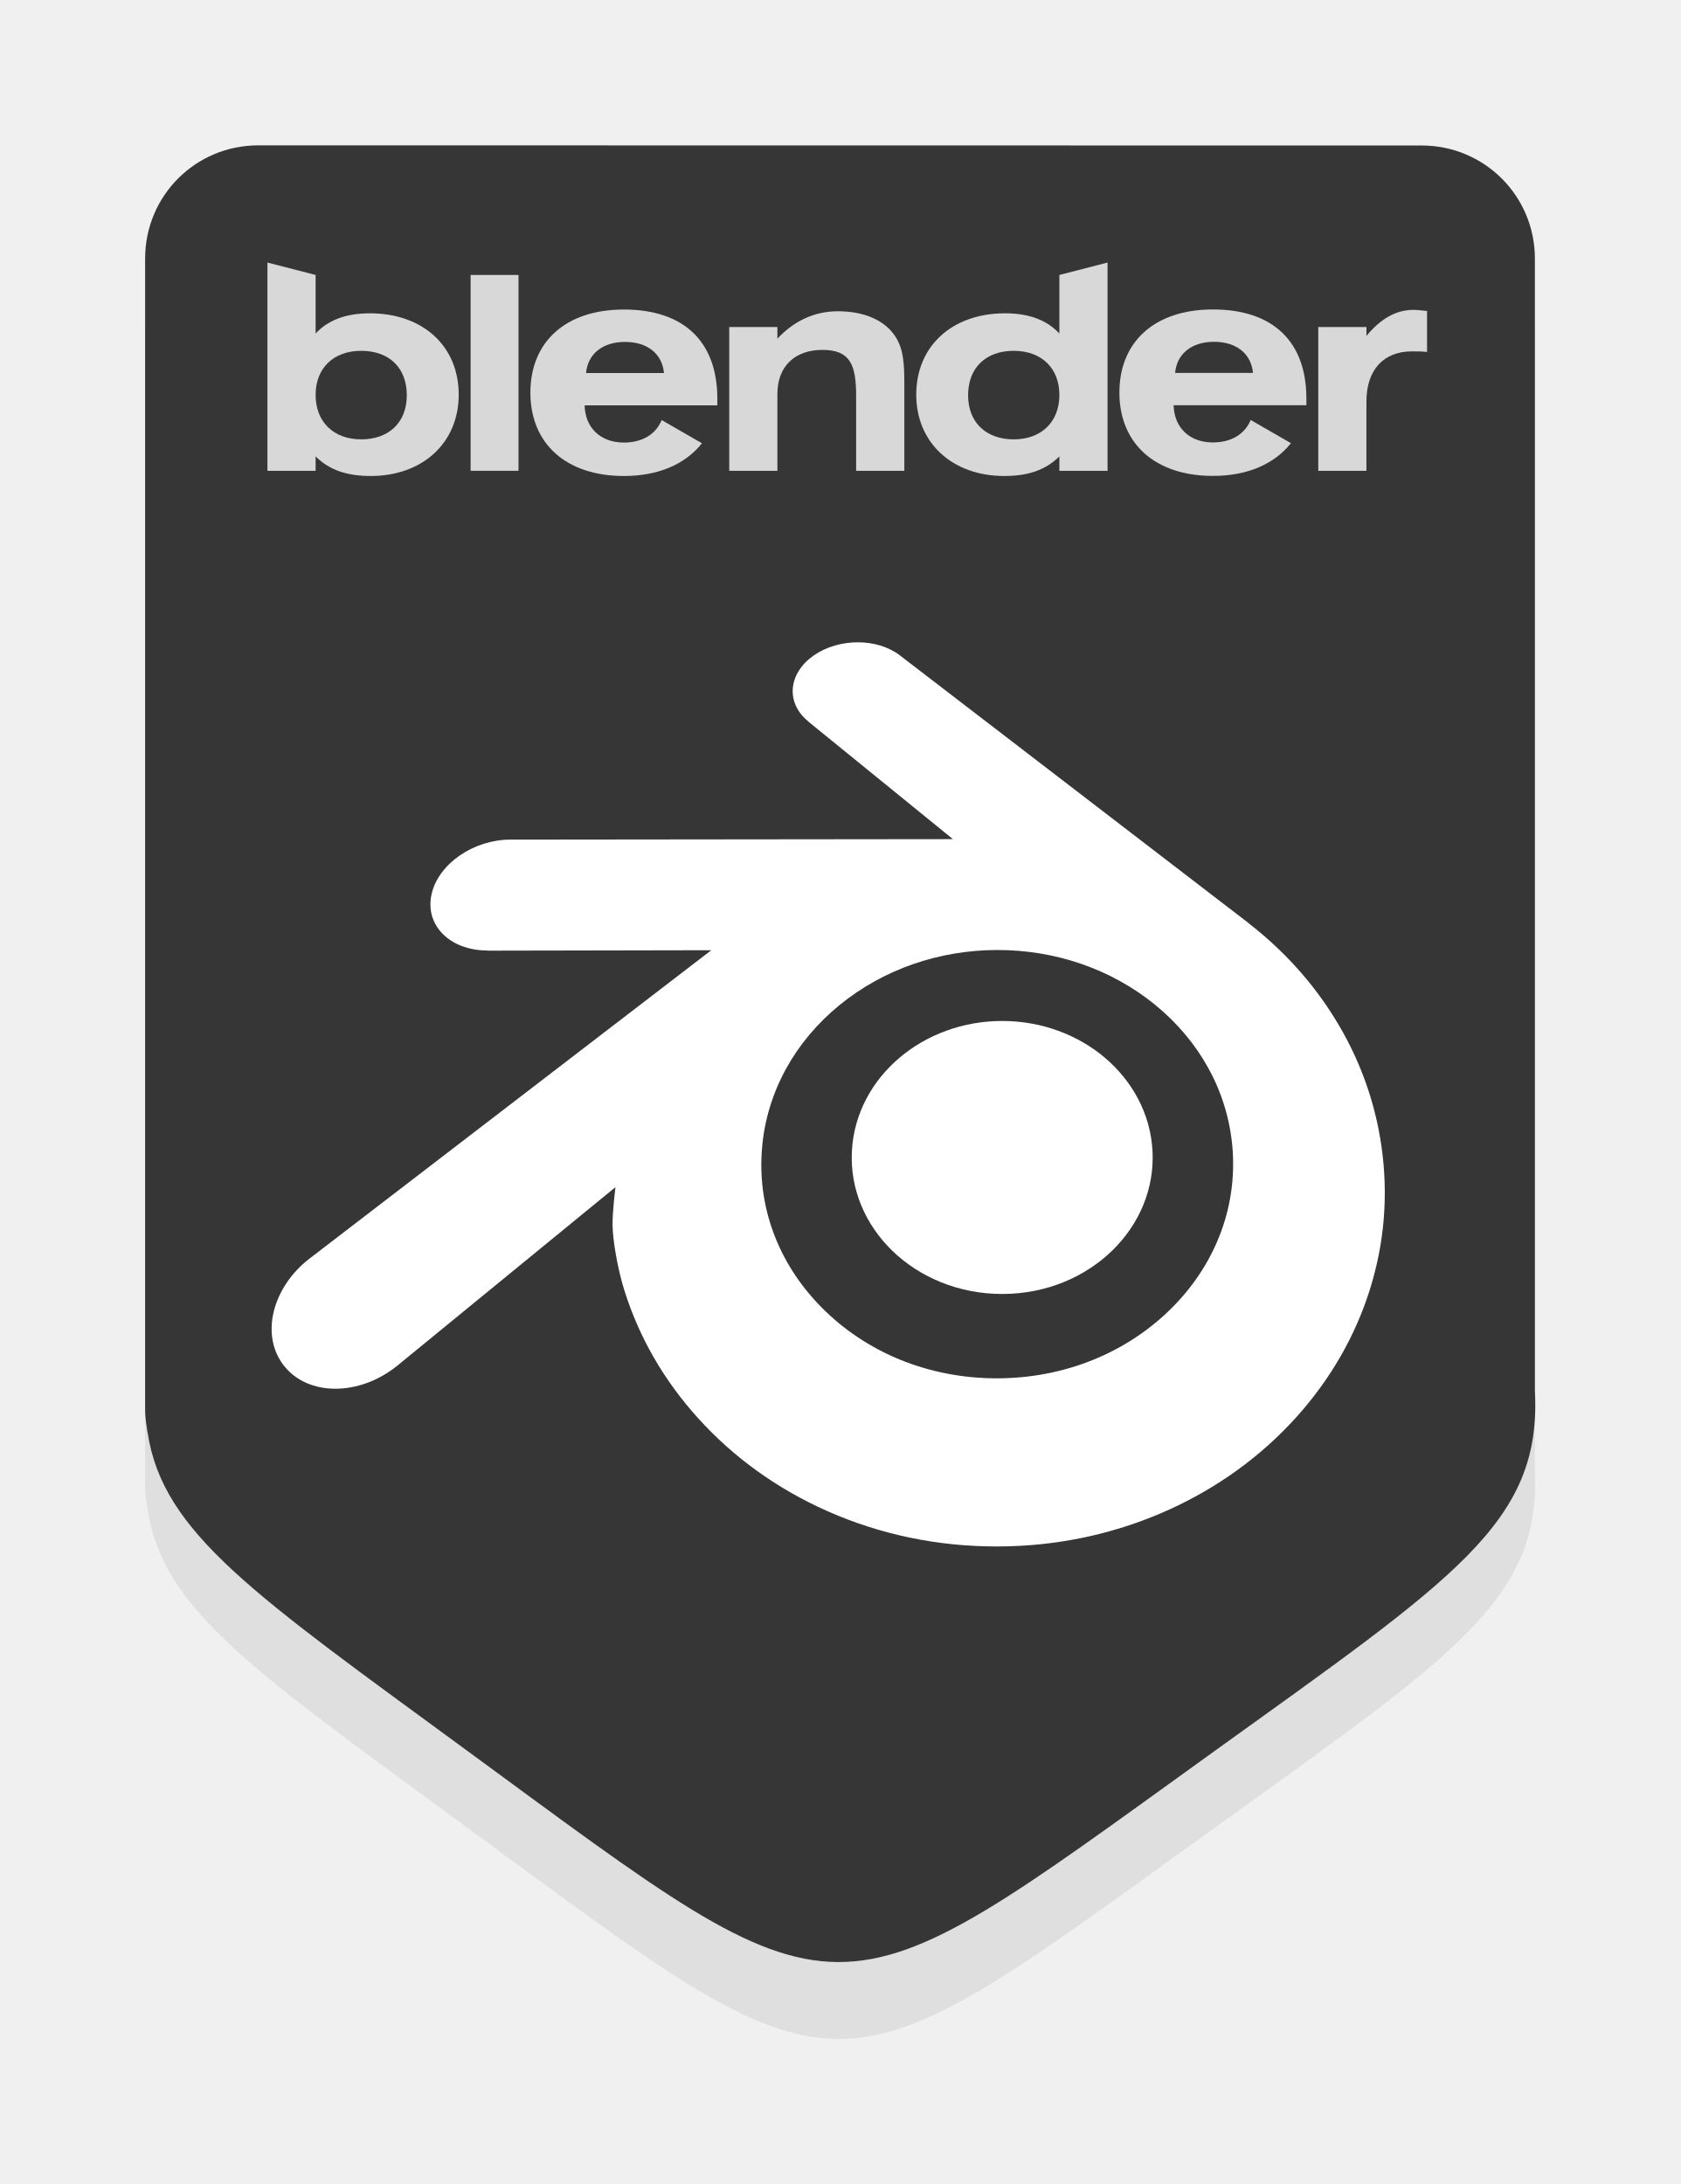
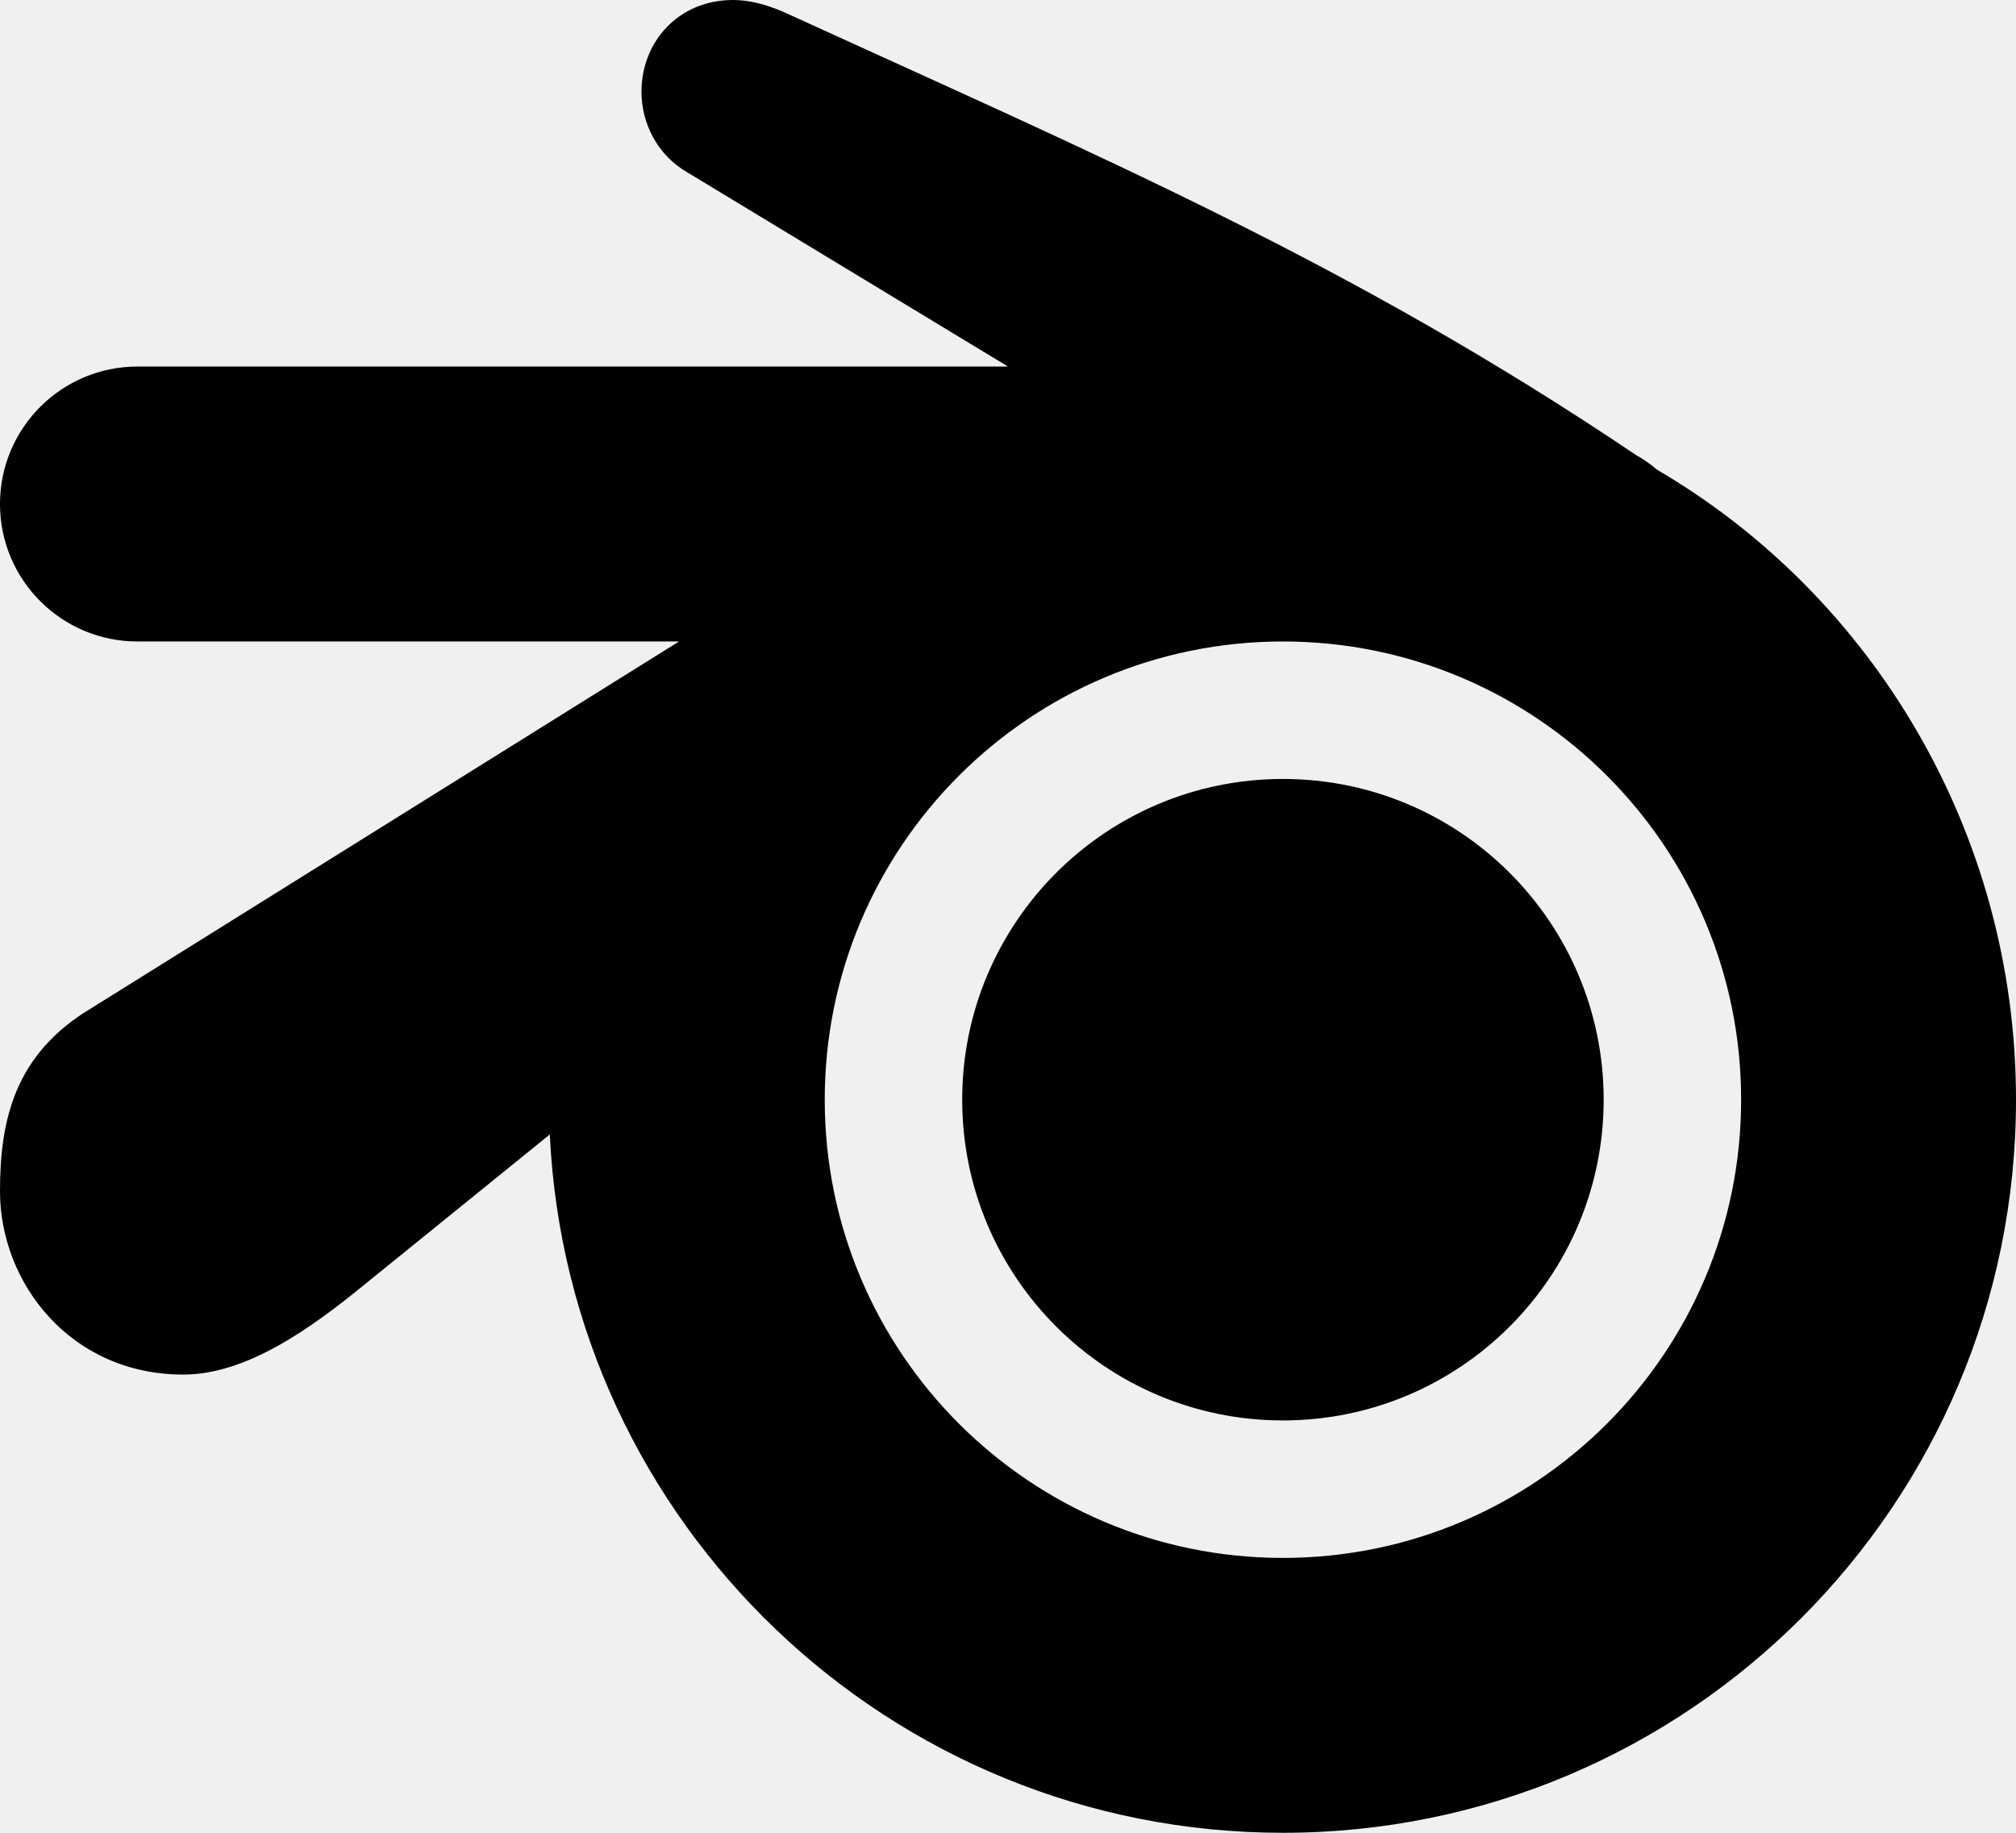
- <svg xmlns="http://www.w3.org/2000/svg" width="11.567mm" height="15.033mm" viewBox="0 0 11.567 15.033" version="1.1" id="svg8">
-   <defs id="defs2" />
-   <g id="layer1" transform="translate(-115.9363,-150.0714)">
-     <g transform="translate(-3.878884,214.5349)" id="g1369">
-       <path style="opacity:1;fill:#000000;fill-opacity:0.071;stroke:none;stroke-width:0.316;stroke-miterlimit:1.414;stroke-dasharray:none;stroke-opacity:1;paint-order:markers stroke fill" d="m 121.593,-62.934 c -0.432,0 -0.779,0.347 -0.779,0.779 v 7.919 c 0,0.042 0.004,0.083 0.011,0.123 7.5e-4,0.005 10e-4,0.01 0.002,0.016 0.001,0.007 0.002,0.015 0.004,0.022 0.103,0.693 0.738,1.119 2.199,2.191 2.641,1.936 2.459,1.936 5.117,0.022 1.689,-1.216 2.28,-1.59 2.232,-2.501 v -7.791 c 0,-0.432 -0.348,-0.779 -0.779,-0.779 z" id="path1373" />
-       <path id="path1323" d="m 121.593,-63.463 c -0.432,0 -0.779,0.347 -0.779,0.779 v 7.919 c 0,0.042 0.004,0.083 0.011,0.123 7.5e-4,0.005 10e-4,0.01 0.002,0.016 0.001,0.007 0.002,0.015 0.004,0.022 0.103,0.693 0.738,1.119 2.199,2.191 2.641,1.936 2.459,1.936 5.117,0.022 1.689,-1.216 2.28,-1.59 2.232,-2.501 v -7.791 c 0,-0.432 -0.348,-0.779 -0.779,-0.779 z" style="opacity:1;fill:#363636;fill-opacity:1;stroke:none;stroke-width:0.316;stroke-miterlimit:1.414;stroke-dasharray:none;stroke-opacity:1;paint-order:markers stroke fill" />
-       <g style="clip-rule:evenodd;fill:#d8d8d8;fill-opacity:1;fill-rule:evenodd;stroke-linejoin:round;stroke-miterlimit:1.414" id="g1353" transform="matrix(0.02054188,0,0,0.02054188,97.15326,-61.5635)">
-         <g id="g1327" transform="matrix(3.345112,0,0,3.345108,277.7359,1100.205)" style="clip-rule:evenodd;fill:#d8d8d8;fill-opacity:1;fill-rule:evenodd;stroke-linejoin:round;stroke-miterlimit:1.414">
-           <path id="path1325" style="fill:#d8d8d8;fill-opacity:1;fill-rule:nonzero" d="m 364.467,-333.746 c 0.171,-1.908 1.646,-3.118 3.899,-3.118 2.256,0 3.73,1.21 3.901,3.118 z m 7.569,4.711 c -0.577,1.414 -1.937,2.251 -3.784,2.251 -2.313,0 -3.87,-1.444 -3.933,-3.725 h 13.297 c 0,-0.237 0,-0.435 0,-0.671 0,-5.714 -3.354,-8.925 -9.364,-8.925 -5.836,0 -9.365,3.241 -9.365,8.324 0,5.114 3.584,8.35 9.365,8.35 3.469,0 6.159,-1.189 7.817,-3.279 z" />
-         </g>
-         <g id="g1331" transform="matrix(3.345112,0,0,3.345108,277.7359,1100.205)" style="clip-rule:evenodd;fill:#d8d8d8;fill-opacity:1;fill-rule:evenodd;stroke-linejoin:round;stroke-miterlimit:1.414">
-           <path id="path1329" style="fill:#d8d8d8;fill-opacity:1;fill-rule:nonzero" d="m 305.468,-333.737 c 0.176,-1.908 1.651,-3.118 3.906,-3.118 2.252,0 3.726,1.21 3.899,3.118 z m 7.574,4.711 c -0.578,1.418 -1.937,2.255 -3.788,2.255 -2.309,0 -3.87,-1.448 -3.931,-3.73 h 13.294 c 0,-0.234 0,-0.431 0,-0.667 0,-5.717 -3.353,-8.929 -9.363,-8.929 -5.839,0 -9.361,3.242 -9.361,8.325 0,5.114 3.582,8.35 9.361,8.35 3.468,0 6.16,-1.185 7.821,-3.278 z" />
-         </g>
-         <g id="g1335" transform="matrix(3.345112,0,0,3.345108,277.7359,1100.205)" style="clip-rule:evenodd;fill:#d8d8d8;fill-opacity:1;fill-rule:evenodd;stroke-linejoin:round;stroke-miterlimit:1.414">
-           <rect id="rect1333" style="fill:#d8d8d8;fill-opacity:1;fill-rule:nonzero" height="19.617" width="4.795" y="-343.56" x="293.907" />
-         </g>
-         <g id="g1339" transform="matrix(3.345112,0,0,3.345108,277.7359,1100.205)" style="clip-rule:evenodd;fill:#d8d8d8;fill-opacity:1;fill-rule:evenodd;stroke-linejoin:round;stroke-miterlimit:1.414">
-           <path id="path1337" style="fill:#d8d8d8;fill-opacity:1;fill-rule:nonzero" d="m 319.81,-338.348 h 4.822 v 1.168 c 1.707,-1.822 3.757,-2.743 6.069,-2.743 2.663,0 4.679,0.921 5.72,2.489 0.869,1.295 0.926,2.858 0.926,4.912 v 8.579 h -4.829 v -7.538 c 0,-3.128 -0.629,-4.572 -3.375,-4.572 -2.775,0 -4.511,1.653 -4.511,4.428 v 7.682 h -4.822 z" />
-         </g>
-         <g id="g1343" transform="matrix(3.345112,0,0,3.345108,277.7359,1100.205)" style="clip-rule:evenodd;fill:#d8d8d8;fill-opacity:1;fill-rule:evenodd;stroke-linejoin:round;stroke-miterlimit:1.414">
-           <path id="path1341" style="fill:#d8d8d8;fill-opacity:1;fill-rule:nonzero" d="m 352.876,-331.538 c 0,2.685 -1.794,4.446 -4.57,4.446 -2.778,0 -4.572,-1.701 -4.572,-4.415 0,-2.754 1.77,-4.454 4.572,-4.454 2.776,0 4.57,1.73 4.57,4.423 z m 0,-6.157 c -1.219,-1.307 -2.983,-2.024 -5.435,-2.024 -5.29,0 -8.902,3.262 -8.902,8.151 0,4.793 3.587,8.146 8.815,8.146 2.397,0 4.157,-0.606 5.522,-1.965 v 1.444 h 4.825 v -20.861 l -4.825,1.244 z" />
-         </g>
-         <g id="g1347" transform="matrix(3.345112,0,0,3.345108,277.7359,1100.205)" style="clip-rule:evenodd;fill:#d8d8d8;fill-opacity:1;fill-rule:evenodd;stroke-linejoin:round;stroke-miterlimit:1.414">
-           <path id="path1345" style="fill:#d8d8d8;fill-opacity:1;fill-rule:nonzero" d="m 282.947,-335.961 c 2.804,0 4.567,1.7 4.567,4.454 0,2.714 -1.791,4.415 -4.567,4.415 -2.774,0 -4.566,-1.761 -4.566,-4.446 0,-2.693 1.792,-4.423 4.566,-4.423 z m -4.566,-7.599 -4.827,-1.244 v 20.861 h 4.827 v -1.444 c 1.358,1.359 3.121,1.965 5.52,1.965 5.231,0 8.813,-3.353 8.813,-8.146 0,-4.889 -3.613,-8.151 -8.9,-8.151 -2.457,0 -4.22,0.717 -5.433,2.024 z" />
-         </g>
-         <g id="g1351" transform="matrix(3.345112,0,0,3.345108,277.7359,1100.205)" style="clip-rule:evenodd;fill:#d8d8d8;fill-opacity:1;fill-rule:evenodd;stroke-linejoin:round;stroke-miterlimit:1.414">
-           <path id="path1349" style="fill:#d8d8d8;fill-opacity:1;fill-rule:nonzero" d="m 378.806,-323.943 v -14.405 h 4.825 v 0.89 c 1.445,-1.74 2.974,-2.606 4.713,-2.606 0.345,0 0.779,0.056 1.356,0.113 v 4.107 c -0.465,-0.061 -0.983,-0.061 -1.533,-0.061 -2.805,0 -4.536,1.85 -4.536,4.996 v 6.966 z" />
-         </g>
-       </g>
-       <g transform="matrix(0.04039667,0,0,0.04039667,81.60435,-55.89239)" style="clip-rule:evenodd;fill:#ffffff;fill-opacity:1;fill-rule:evenodd;stroke-linejoin:round;stroke-miterlimit:1.414" id="g1367">
-         <g transform="matrix(3.345112,0,0,3.345108,277.7359,1100.205)" id="g1361" style="fill:#ffffff;fill-opacity:1">
-           <path d="m 243.13,-333.715 c 0.106,-1.891 1.032,-3.557 2.429,-4.738 1.37,-1.16 3.214,-1.869 5.226,-1.869 2.01,0 3.854,0.709 5.225,1.869 1.396,1.181 2.322,2.847 2.429,4.736 0.106,1.943 -0.675,3.748 -2.045,5.086 -1.397,1.361 -3.384,2.215 -5.609,2.215 -2.225,0 -4.216,-0.854 -5.612,-2.215 -1.371,-1.338 -2.15,-3.143 -2.043,-5.084 z" style="fill:#ffffff;fill-opacity:1;fill-rule:nonzero" id="path1359" />
-         </g>
-         <g transform="matrix(3.345112,0,0,3.345108,277.7359,1100.205)" id="g1365" style="fill:#ffffff;fill-opacity:1">
-           <path d="m 230.94,-329.894 c 0.013,0.74 0.249,2.178 0.603,3.301 0.744,2.377 2.006,4.576 3.762,6.514 1.802,1.992 4.021,3.592 6.584,4.728 2.694,1.193 5.613,1.801 8.645,1.796 3.027,-0.004 5.946,-0.624 8.64,-1.826 2.563,-1.147 4.78,-2.754 6.579,-4.747 1.755,-1.946 3.015,-4.149 3.761,-6.526 0.375,-1.201 0.612,-2.42 0.707,-3.643 0.093,-1.205 0.054,-2.412 -0.117,-3.618 -0.334,-2.35 -1.147,-4.555 -2.399,-6.565 -1.145,-1.847 -2.621,-3.464 -4.376,-4.825 l 0.004,-0.003 -17.711,-13.599 c -0.016,-0.012 -0.029,-0.025 -0.046,-0.036 -1.162,-0.892 -3.116,-0.889 -4.394,0.005 -1.292,0.904 -1.44,2.399 -0.29,3.342 l -0.005,0.005 7.387,6.007 -22.515,0.024 c -0.011,0 -0.022,0 -0.03,0 -1.861,0.002 -3.65,1.223 -4.004,2.766 -0.364,1.572 0.9,2.876 2.835,2.883 l -0.003,0.007 11.412,-0.022 -20.364,15.631 c -0.026,0.019 -0.054,0.039 -0.078,0.058 -1.921,1.471 -2.542,3.917 -1.332,5.465 1.228,1.574 3.839,1.577 5.78,0.009 l 11.114,-9.096 c 0,0 -0.162,1.228 -0.149,1.965 z m 28.559,4.112 c -2.29,2.333 -5.496,3.656 -8.965,3.663 -3.474,0.006 -6.68,-1.305 -8.97,-3.634 -1.119,-1.135 -1.941,-2.441 -2.448,-3.832 -0.497,-1.367 -0.69,-2.818 -0.562,-4.282 0.121,-1.431 0.547,-2.796 1.227,-4.031 0.668,-1.214 1.588,-2.311 2.724,-3.239 2.226,-1.814 5.06,-2.796 8.024,-2.8 2.967,-0.004 5.799,0.969 8.027,2.777 1.134,0.924 2.053,2.017 2.721,3.229 0.683,1.234 1.106,2.594 1.232,4.029 0.126,1.462 -0.067,2.911 -0.564,4.279 -0.508,1.395 -1.327,2.701 -2.446,3.841 z" style="fill:#ffffff;fill-opacity:1;fill-rule:nonzero" id="path1363" />
-         </g>
-       </g>
-     </g>
-   </g>
+ <svg xmlns="http://www.w3.org/2000/svg" class="svg-icon" style="overflow:hidden;fill:currentColor" viewBox="0 0 32 29.091" version="1.1" id="svg4" width="32" height="29.091">
+   <defs id="defs8" />
+   <path d="m 10.182,1.455 c 0,0.495 0.247,1.004 0.727,1.28 L 16,5.818 H 2.182 A 2.182,2.182 0 0 0 0,8 2.182,2.182 0 0 0 2.182,10.182 h 8.596 l -9.324,5.818 C 0.233,16.727 0,17.775 0,18.909 c 0,1.455 1.12,2.909 2.909,2.909 1.004,0 2.022,-0.727 2.909,-1.455 L 8.727,18.007 C 9.018,24.175 14.124,29.091 20.364,29.091 A 11.636,11.636 0 0 0 32,17.455 c 0,-4.247 -2.284,-8 -5.687,-9.993 -0.044,-0.029 -0.087,-0.073 -0.131,-0.102 0,0 -0.116,-0.087 -0.204,-0.131 C 21.469,4.189 17.498,2.502 12.436,0.189 12.131,0.058 11.869,0 11.636,0 10.764,0 10.182,0.669 10.182,1.455 m 10.182,8.727 a 7.273,7.273 0 0 1 7.273,7.273 7.273,7.273 0 0 1 -7.273,7.273 7.273,7.273 0 0 1 -7.273,-7.273 7.273,7.273 0 0 1 7.273,-7.273 m 0,2.182 a 5.091,5.091 0 0 0 -5.091,5.091 5.091,5.091 0 0 0 5.091,5.091 5.091,5.091 0 0 0 5.091,-5.091 5.091,5.091 0 0 0 -5.091,-5.091 z" fill="" id="path2" style="stroke-width:0.034" />
</svg>
